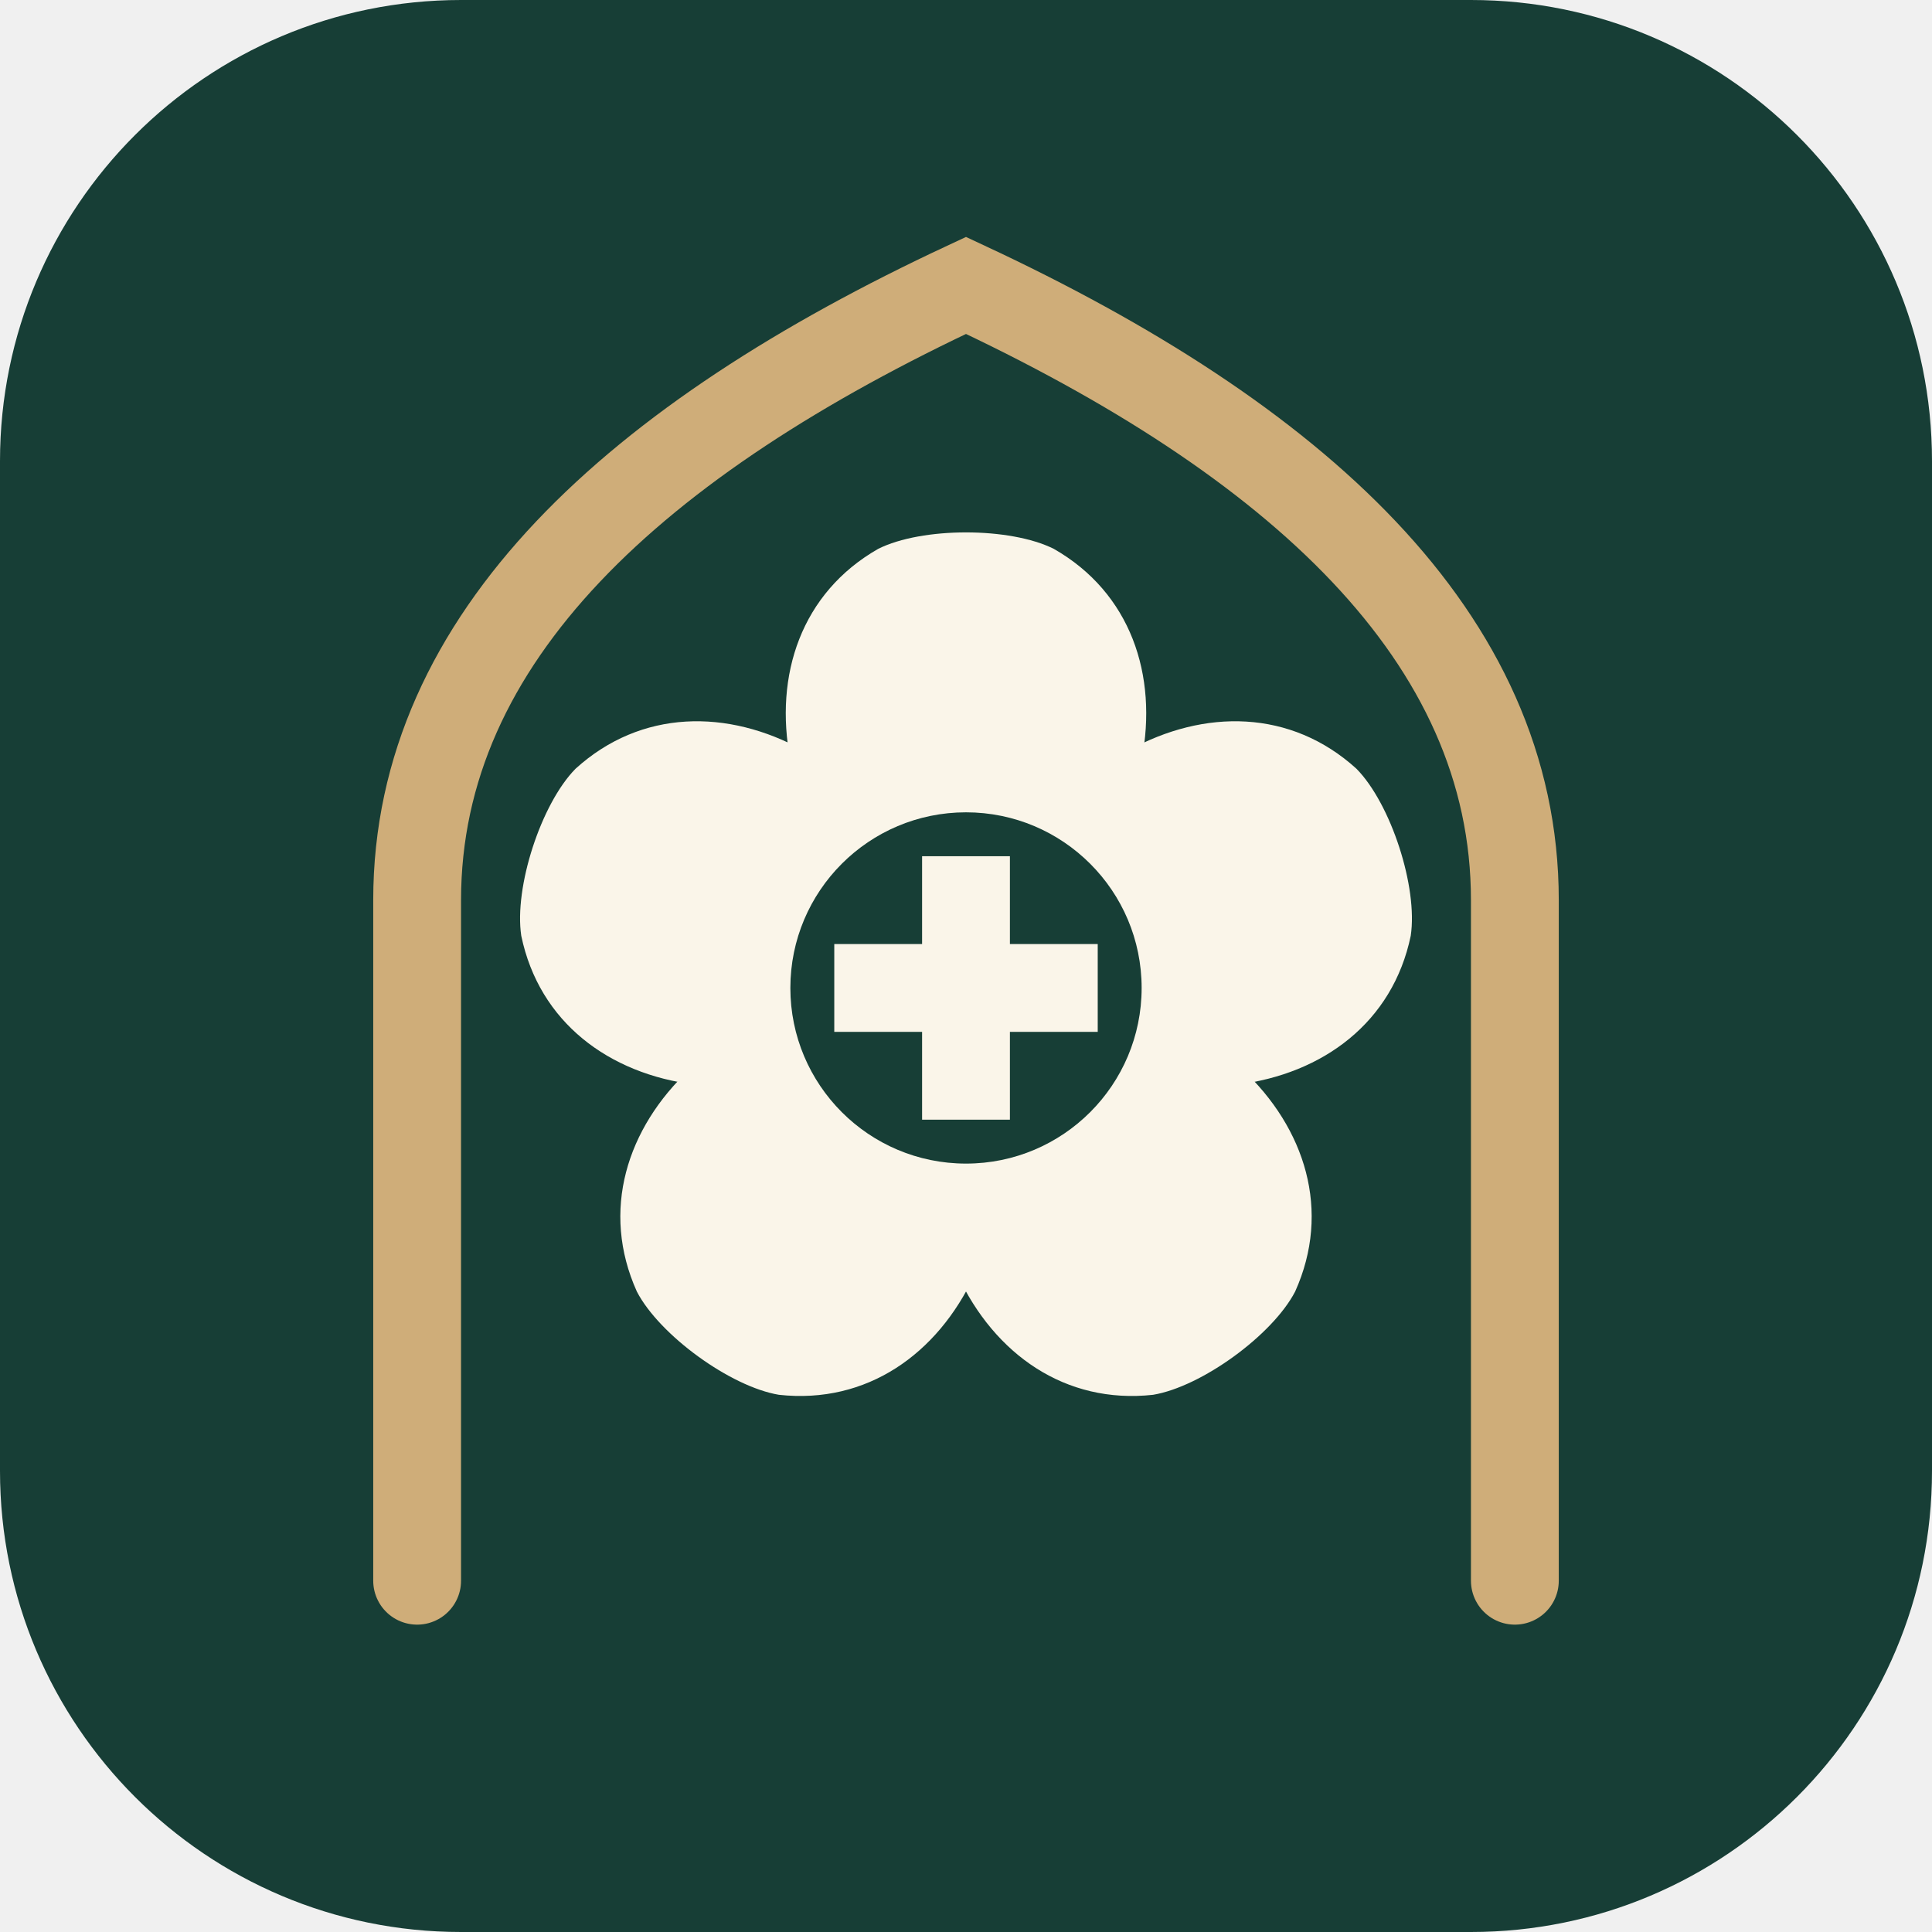
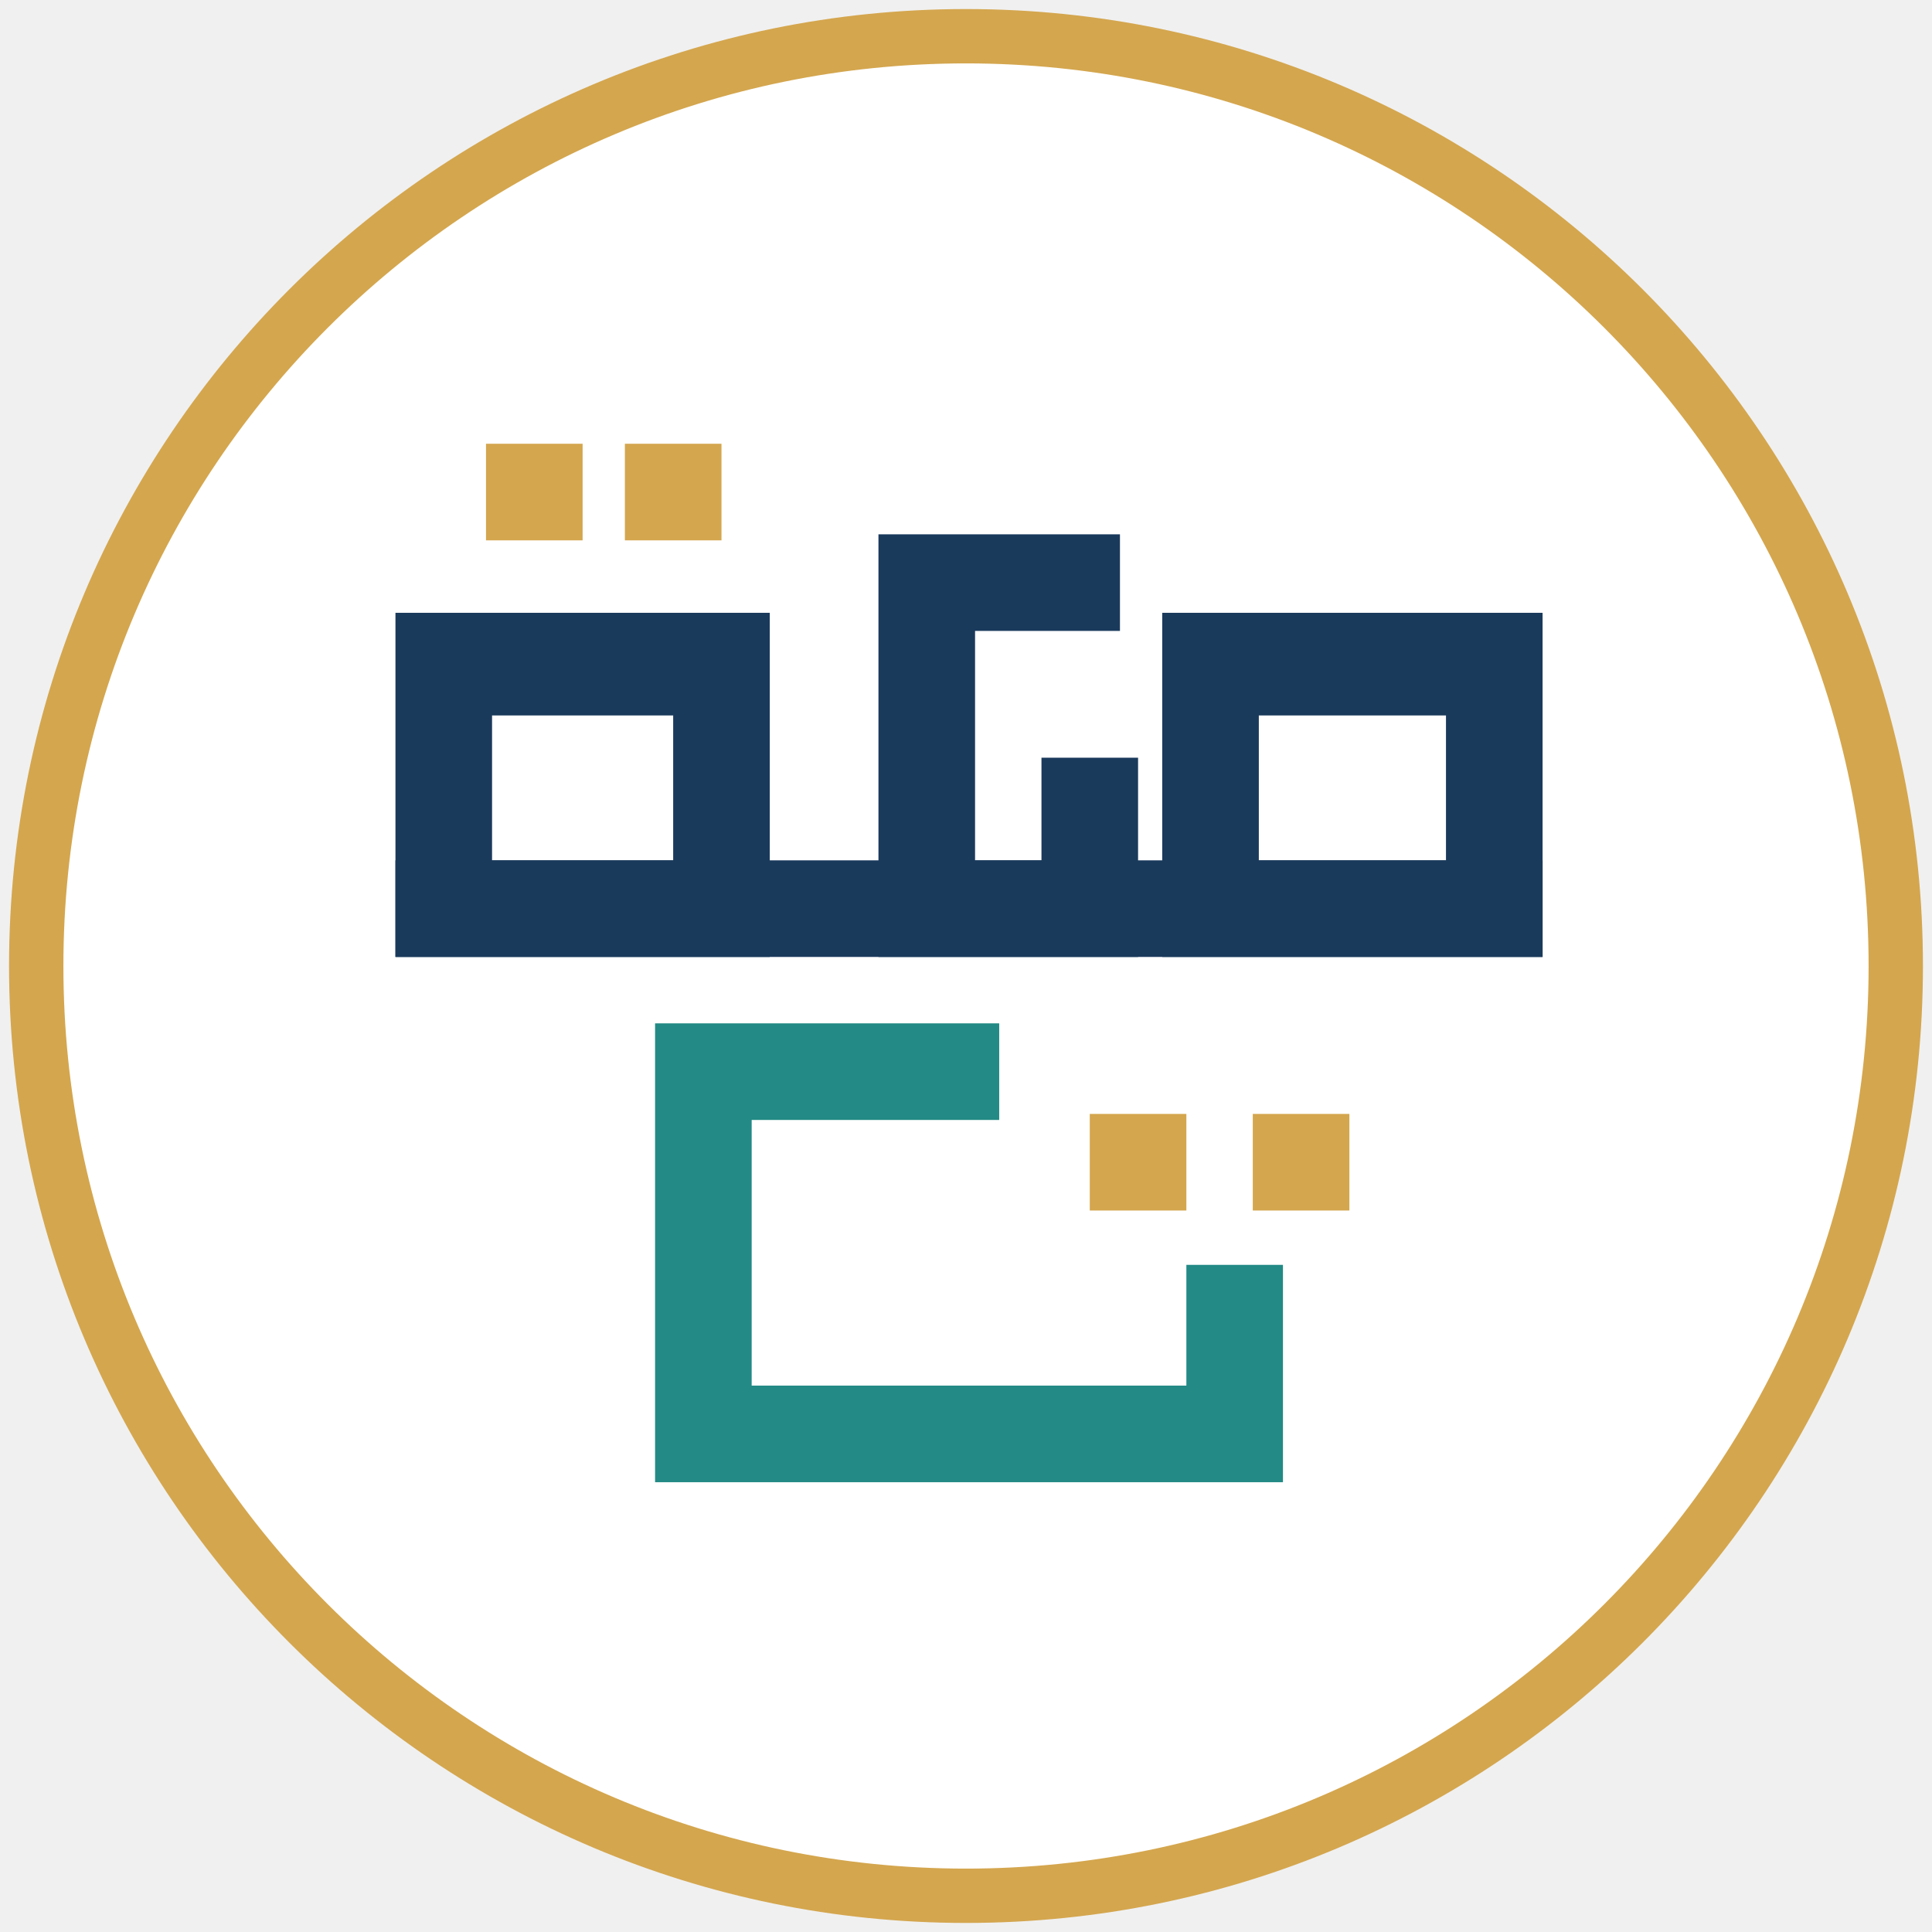
- <svg xmlns="http://www.w3.org/2000/svg" viewBox="0 0 88 88">
-   <rect width="88" height="88" rx="21" fill="#173e36" />
-   <path d="M19 72V41c0-12 10-21 25-28 15 7 25 16 25 28v31" fill="none" stroke="#cfad79" stroke-width="4" stroke-linecap="round" />
-   <g fill="#faf5e9">
-     <path id="petal" d="M44 45c-9-5-11-16-4-20 2-1 6-1 8 0 7 4 5 15-4 20Z" />
-     <use href="#petal" transform="rotate(72 44 45)" />
-     <use href="#petal" transform="rotate(144 44 45)" />
-     <use href="#petal" transform="rotate(216 44 45)" />
-     <use href="#petal" transform="rotate(288 44 45)" />
+ <svg xmlns="http://www.w3.org/2000/svg" viewBox="239.5 143.5 320 320">
+   <circle cx="399.5" cy="303.5" r="154" fill="#fff" stroke="#d4a64e" stroke-width="9" />
+   <g fill="#1a3a5c">
+     <path d="M305 245h62v57h-62zM321 262v24h30v-24z" fill-rule="evenodd" />
+     <path d="M432 245h63v57h-63zM448 262v24h31v-24z" fill-rule="evenodd" />
+     <path d="M385 232h40v16h-24v38h11v-17h16v33h-43z" />
+     <rect x="305" y="286" width="190" height="16" />
  </g>
-   <circle cx="44" cy="45" r="8" fill="#173e36" />
-   <path d="M42 39h4v4h4v4h-4v4h-4v-4h-4v-4h4Z" fill="#faf5e9" />
+   <path fill="#238a85" d="M348 313h57v16h-41v44h72v-20h16v36h-104z" />
+   <g fill="#d4a64e">
+     <rect x="320" y="217" width="16" height="16" />
+     <rect x="343" y="217" width="16" height="16" />
+     <rect x="420" y="328" width="16" height="16" />
+     <rect x="447" y="328" width="16" height="16" />
+   </g>
</svg>
